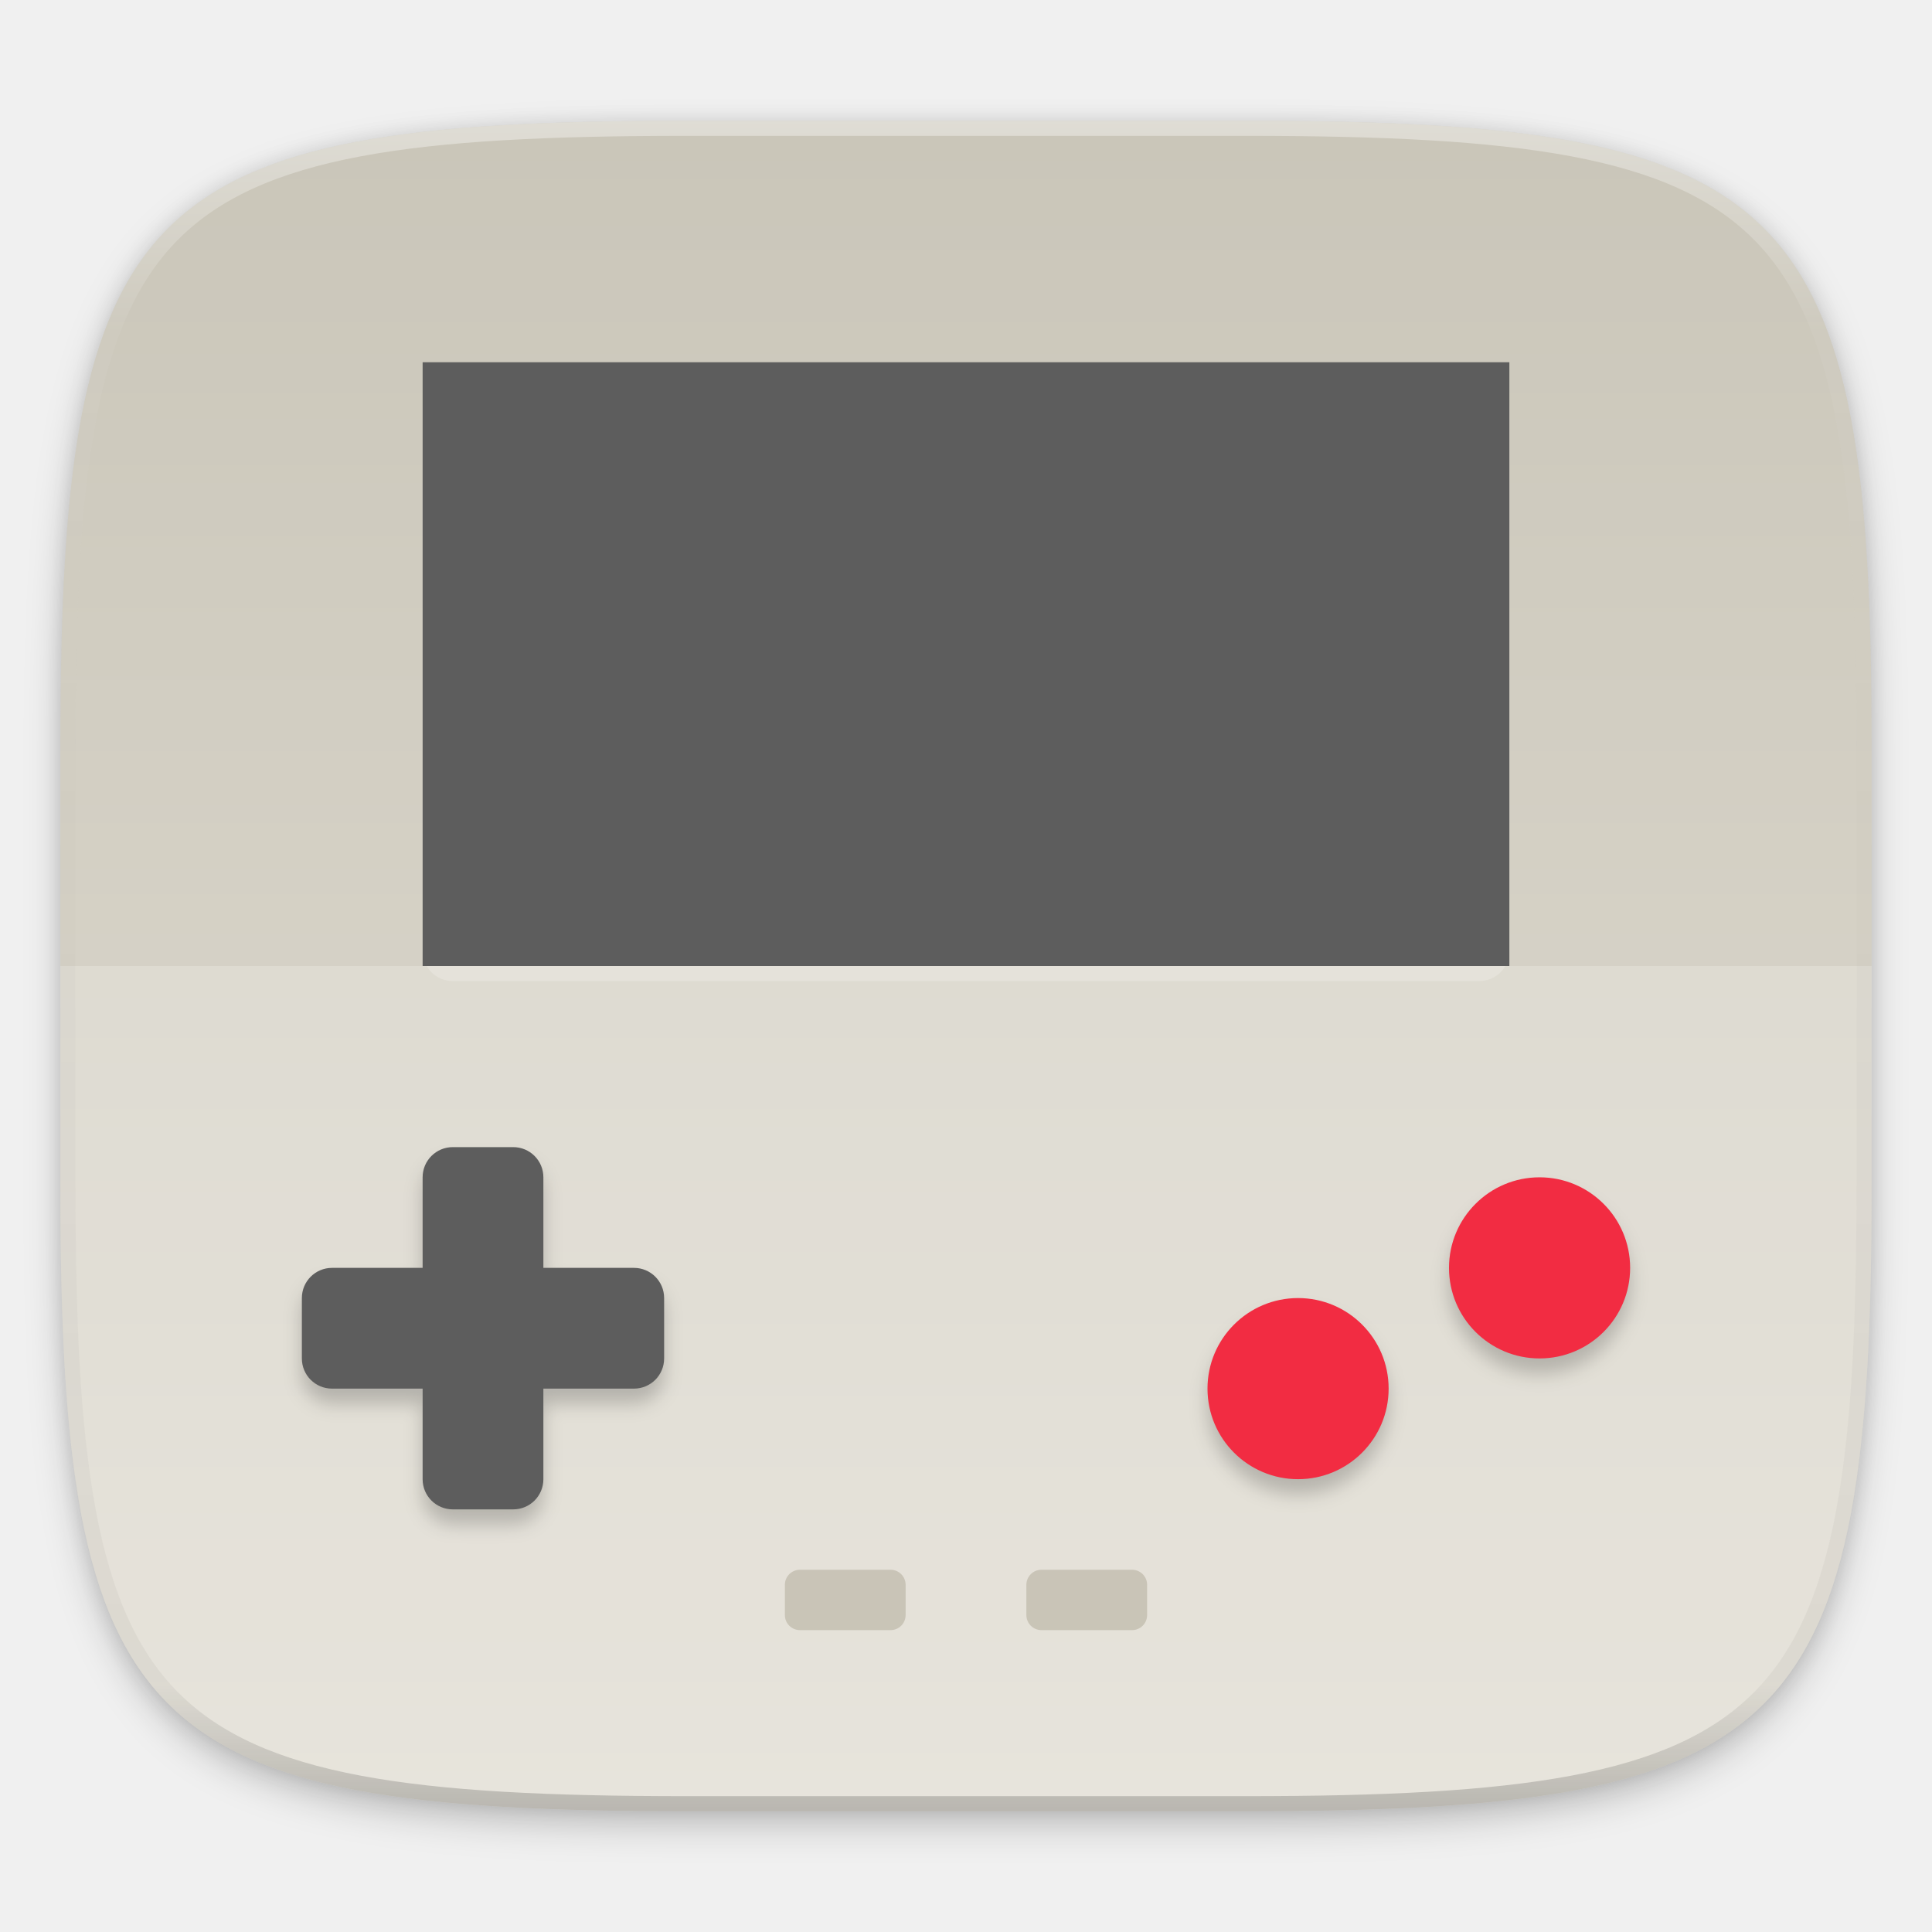
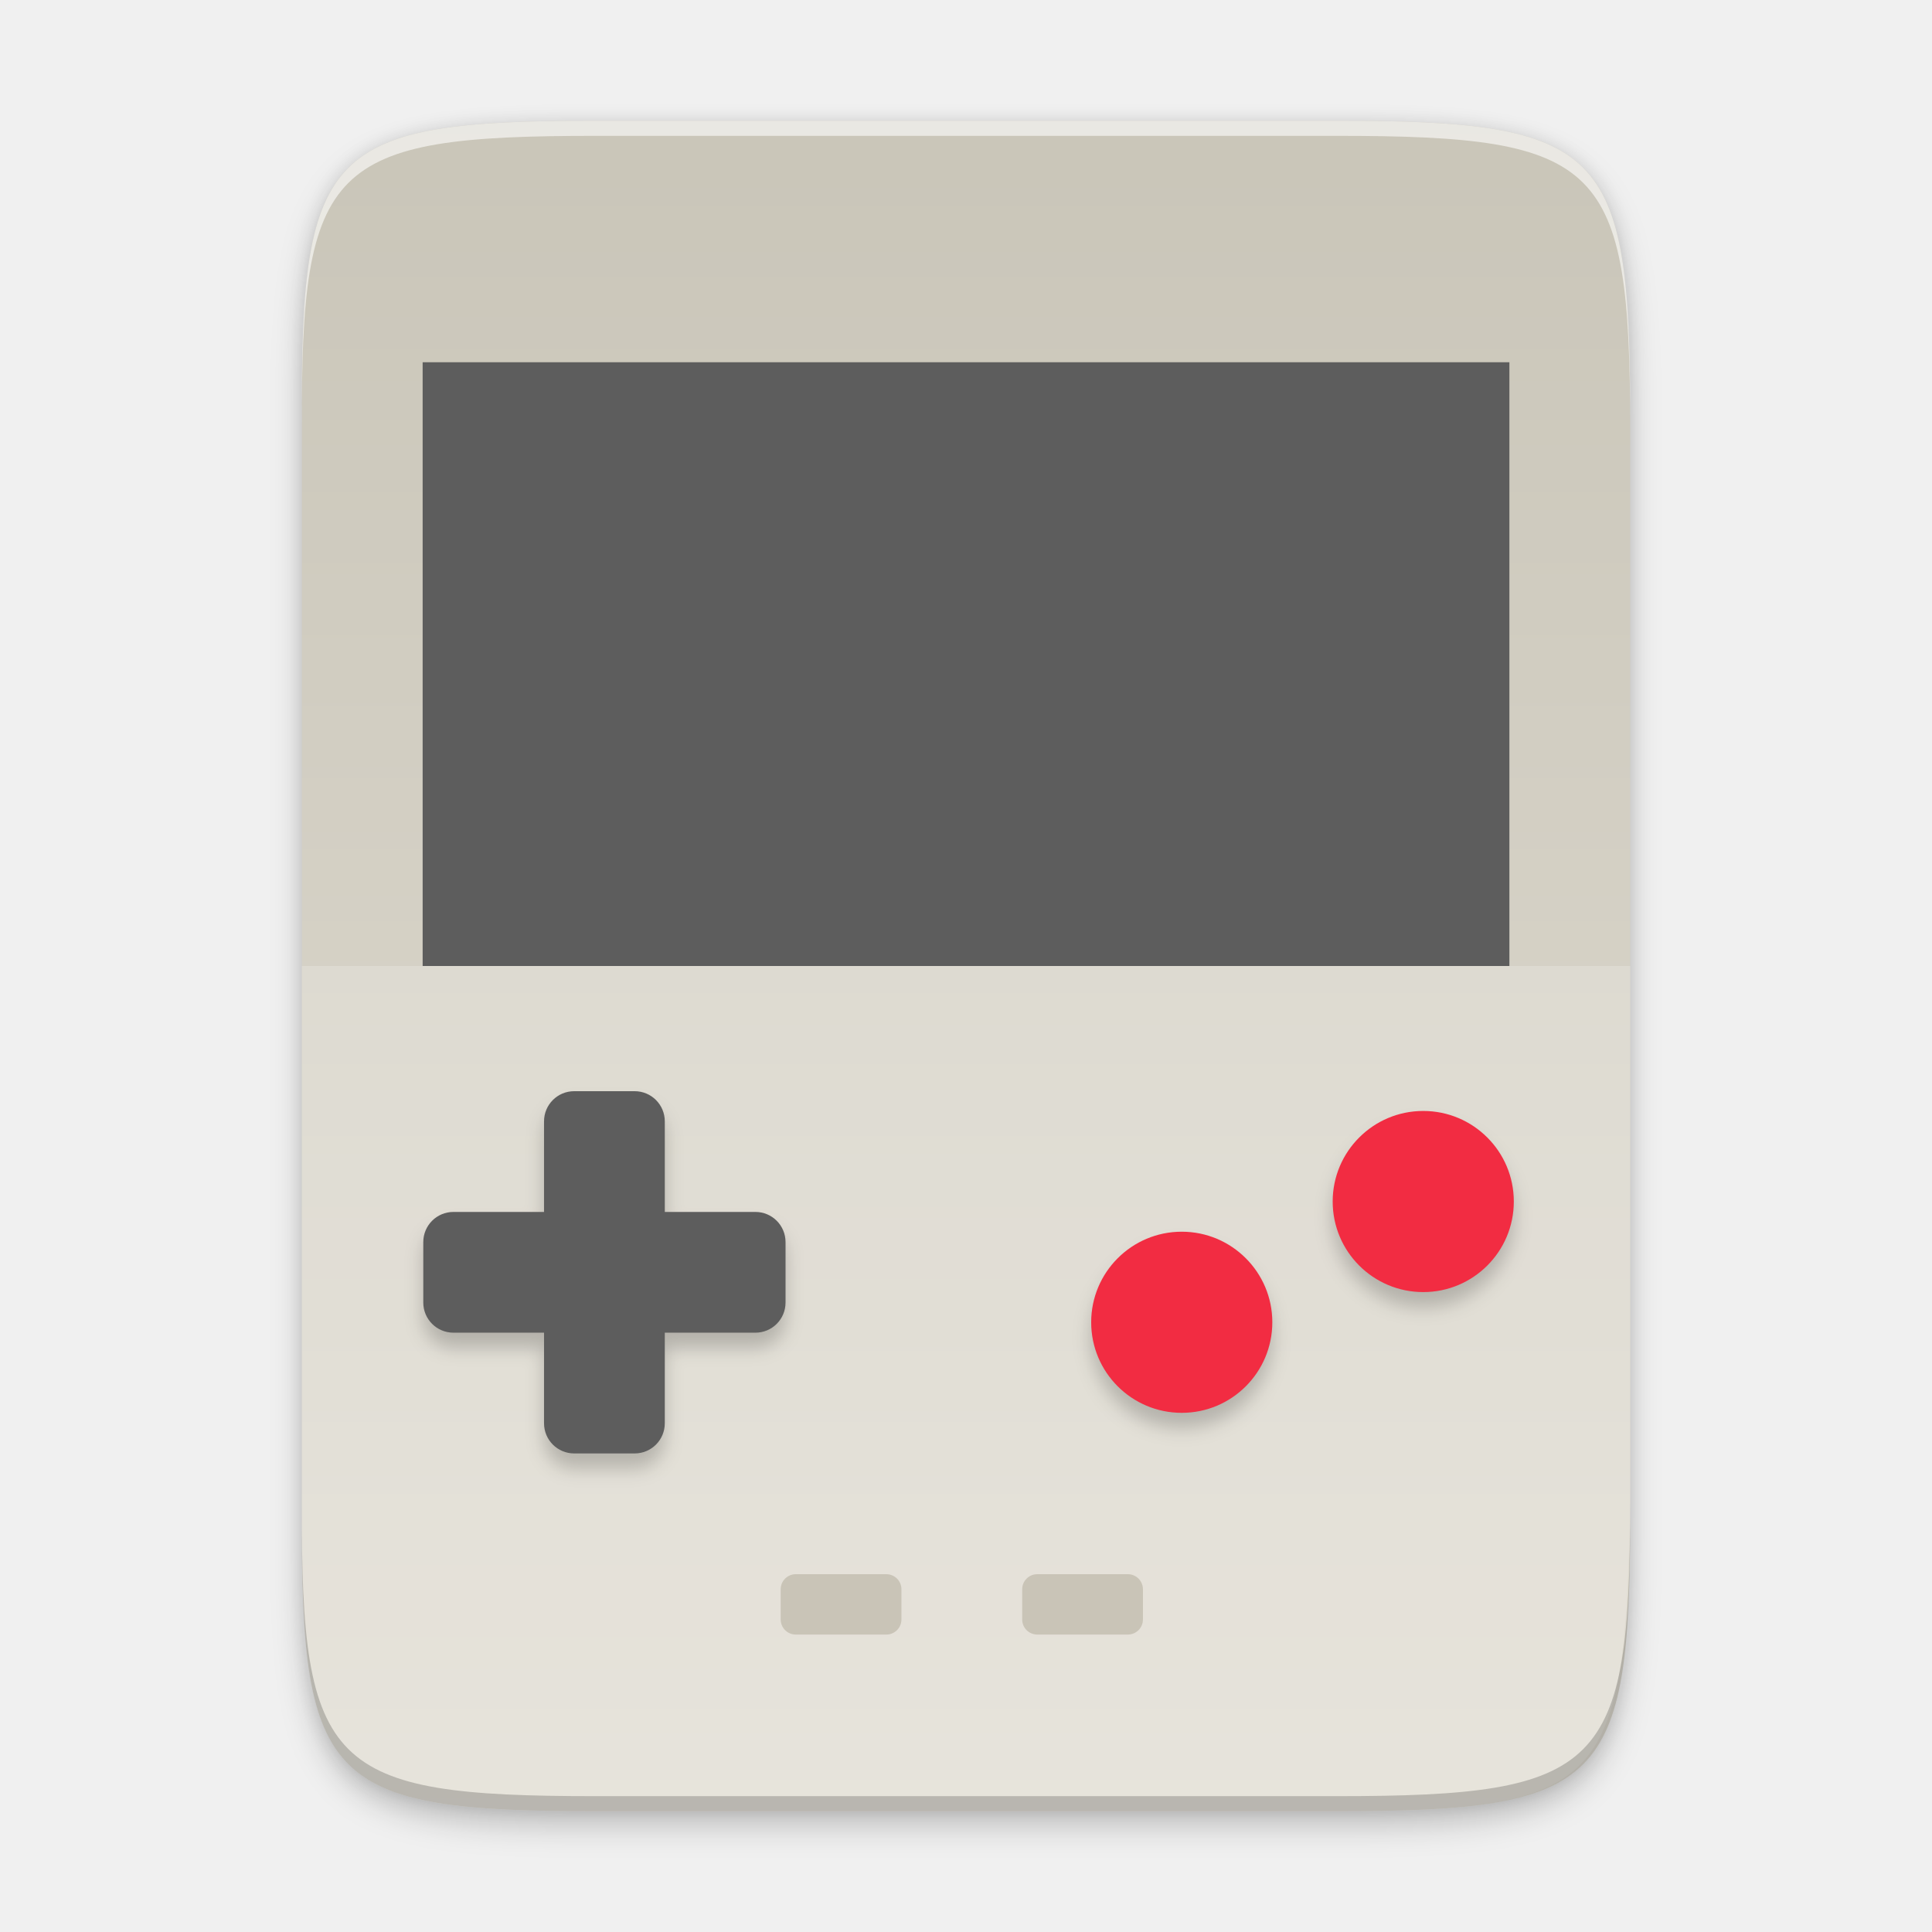
- <svg xmlns="http://www.w3.org/2000/svg" xmlns:xlink="http://www.w3.org/1999/xlink" width="256px" height="256px" viewBox="0 0 256 256" version="1.1" id="SVGRoot">
+ <svg xmlns="http://www.w3.org/2000/svg" xmlns:ns2="http://www.openswatchbook.org/uri/2009/osb" xmlns:xlink="http://www.w3.org/1999/xlink" width="256px" height="256px" viewBox="0 0 256 256" version="1.1" id="SVGRoot">
  <defs id="defs848">
    <clipPath clipPathUnits="userSpaceOnUse" id="clipPath1082-3">
      <path id="path1084-6" d="M 361.938,-212 C 507.235,-212 528,-191.287 528,-46.125 V 70.125 C 528,215.286 507.235,236 361.938,236 H 214.062 C 68.765,236 48,215.286 48,70.125 V -46.125 C 48,-191.287 68.765,-212 214.062,-212 Z" style="display:inline;opacity:1;fill:#8c59d9;fill-opacity:1;stroke:none;stroke-width:2;stroke-linecap:round;stroke-linejoin:round;stroke-miterlimit:4;stroke-dasharray:none;stroke-dashoffset:0;stroke-opacity:1;enable-background:new" />
    </clipPath>
    <clipPath clipPathUnits="userSpaceOnUse" id="clipPath1025">
      <path style="opacity:1;fill:#8c59d9;fill-opacity:1;stroke:none;stroke-width:2;stroke-linecap:round;stroke-linejoin:round;stroke-miterlimit:4;stroke-dasharray:none;stroke-dashoffset:0;stroke-opacity:1" d="M 329.938,32 C 475.235,32 496,52.713 496,197.875 v 116.25 C 496,459.286 475.235,480 329.938,480 H 182.062 C 36.765,480 16,459.286 16,314.125 V 197.875 C 16,52.713 36.765,32 182.062,32 Z" id="path1027" />
    </clipPath>
    <clipPath clipPathUnits="userSpaceOnUse" id="clipPath4277-8">
      <rect style="color:#000000;display:inline;overflow:visible;visibility:visible;opacity:0.82;fill:#88b637;fill-opacity:1;fill-rule:nonzero;stroke:none;stroke-width:2;stroke-linecap:butt;stroke-linejoin:miter;stroke-miterlimit:4;stroke-dasharray:none;stroke-dashoffset:0;stroke-opacity:1;marker:none;enable-background:accumulate" id="rect4279-6" width="512" height="512" x="5.5999999e-07" y="0" ry="1" />
    </clipPath>
    <linearGradient id="linearGradient3650-7-9">
      <stop style="stop-color:#5884f4;stop-opacity:1" offset="0" id="stop4366" />
      <stop id="stop4368" offset="1" style="stop-color:#80a3fa;stop-opacity:1" />
    </linearGradient>
-     <filter style="color-interpolation-filters:sRGB" id="filter929" x="-0.023" width="1.046" y="-0.025" height="1.05">
-       <feGaussianBlur stdDeviation="2.32" id="feGaussianBlur931" />
-     </filter>
-     <filter style="color-interpolation-filters:sRGB" id="filter4569" x="-0.012" width="1.023" y="-0.012" height="1.025">
-       <feGaussianBlur stdDeviation="1.16" id="feGaussianBlur4571" />
-     </filter>
    <clipPath clipPathUnits="userSpaceOnUse" id="clipPath1082-3-3">
      <path id="path1084-6-5" d="M 361.938,-212 C 507.235,-212 528,-191.287 528,-46.125 V 70.125 C 528,215.286 507.235,236 361.938,236 H 214.062 C 68.765,236 48,215.286 48,70.125 V -46.125 C 48,-191.287 68.765,-212 214.062,-212 Z" style="display:inline;opacity:1;fill:#8c59d9;fill-opacity:1;stroke:none;stroke-width:2;stroke-linecap:round;stroke-linejoin:round;stroke-miterlimit:4;stroke-dasharray:none;stroke-dashoffset:0;stroke-opacity:1;enable-background:new" />
    </clipPath>
    <clipPath clipPathUnits="userSpaceOnUse" id="clipPath1082-3-3-6">
      <path id="path1084-6-5-2" d="M 361.938,-212 C 507.235,-212 528,-191.287 528,-46.125 V 70.125 C 528,215.286 507.235,236 361.938,236 H 214.062 C 68.765,236 48,215.286 48,70.125 V -46.125 C 48,-191.287 68.765,-212 214.062,-212 Z" style="display:inline;opacity:1;fill:#8c59d9;fill-opacity:1;stroke:none;stroke-width:2;stroke-linecap:round;stroke-linejoin:round;stroke-miterlimit:4;stroke-dasharray:none;stroke-dashoffset:0;stroke-opacity:1;enable-background:new" />
    </clipPath>
-     <linearGradient xlink:href="#linearGradient1013" id="linearGradient1108" x1="296" y1="-212" x2="296" y2="236" gradientUnits="userSpaceOnUse" />
-     <linearGradient id="linearGradient1013">
-       <stop id="stop1005" offset="0" style="stop-color:#ffffff;stop-opacity:1;" />
-       <stop style="stop-color:#ffffff;stop-opacity:0.098" offset="0.125" id="stop1007" />
-       <stop style="stop-color:#000000;stop-opacity:0.098" offset="0.925" id="stop1009" />
-       <stop id="stop1011" offset="1" style="stop-color:#000000;stop-opacity:0.498" />
-     </linearGradient>
    <clipPath clipPathUnits="userSpaceOnUse" id="clipPath1082-3-36">
      <path id="path1084-6-7" d="M 361.938,-212 C 507.235,-212 528,-191.287 528,-46.125 V 70.125 C 528,215.286 507.235,236 361.938,236 H 214.062 C 68.765,236 48,215.286 48,70.125 V -46.125 C 48,-191.287 68.765,-212 214.062,-212 Z" style="display:inline;opacity:1;fill:#8c59d9;fill-opacity:1;stroke:none;stroke-width:2;stroke-linecap:round;stroke-linejoin:round;stroke-miterlimit:4;stroke-dasharray:none;stroke-dashoffset:0;stroke-opacity:1;enable-background:new" />
    </clipPath>
    <filter style="color-interpolation-filters:sRGB" id="filter1496" x="-0.051" width="1.103" y="-0.072" height="1.144">
      <feGaussianBlur stdDeviation="1.2" id="feGaussianBlur1498" />
    </filter>
    <filter style="color-interpolation-filters:sRGB" id="filter1507" x="-0.06" width="1.12" y="-0.06" height="1.12">
      <feGaussianBlur stdDeviation="1.2" id="feGaussianBlur1509" />
    </filter>
-     <linearGradient gradientTransform="translate(-24,-28)" xlink:href="#linearGradient4338-7" id="linearGradient933" x1="160" y1="28" x2="160" y2="284" gradientUnits="userSpaceOnUse" />
    <linearGradient id="linearGradient4338-7">
      <stop id="stop4342-6" offset="0" style="stop-color:#c8c4b7;stop-opacity:1" />
      <stop id="stop4340-2" offset="1" style="stop-color:#e3dfd5;stop-opacity:1" />
    </linearGradient>
+     <linearGradient gradientUnits="userSpaceOnUse" y2="277.988" x2="-43.132" y1="277.988" x1="521.834" id="linearGradient4226" xlink:href="#linearGradient4338-7" gradientTransform="matrix(0,-0.453125,0.453112,0,2.042995,240)" />
+     <linearGradient id="linearGradient3045">
+       <stop id="stop3047" offset="0" style="stop-color:#847784;stop-opacity:0.996" />
+       <stop id="stop3049" offset="1" style="stop-color:#695f69;stop-opacity:1" />
+     </linearGradient>
+     <linearGradient id="linearGradient4213">
+       <stop style="stop-color:#b1d7f3;stop-opacity:1" offset="0" id="stop4215" />
+       <stop style="stop-color:#8fafda;stop-opacity:1" offset="1" id="stop4217" />
+     </linearGradient>
+     <linearGradient ns2:paint="gradient" id="linearGradient5460">
+       <stop id="stop5462" offset="0" style="stop-color:#e6e6e6;stop-opacity:1" />
+       <stop id="stop5464" offset="1" style="stop-color:#ffffff;stop-opacity:1" />
+     </linearGradient>
+     <linearGradient ns2:paint="solid" id="linearGradient5476">
+       <stop id="stop5478" offset="0" style="stop-color:#772953;stop-opacity:1;" />
+     </linearGradient>
+     <filter color-interpolation-filters="sRGB" id="filter4154">
+       <feComposite operator="arithmetic" k4="0" result="composite1" k1="0" k2="1" k3="0" in2="SourceGraphic" id="feComposite4156" />
+       <feColorMatrix in="composite1" result="colormatrix1" values="0" type="saturate" id="feColorMatrix4158" />
+       <feFlood flood-color="rgb(72,59,72)" result="flood1" id="feFlood4160" />
+       <feBlend in="flood1" in2="colormatrix1" mode="multiply" result="blend1" id="feBlend4162" />
+       <feBlend result="blend2" in2="blend1" mode="screen" id="feBlend4164" />
+       <feColorMatrix in="blend2" result="colormatrix2" values="1" type="saturate" id="feColorMatrix4166" />
+       <feComposite in="colormatrix2" in2="SourceGraphic" result="composite2" operator="in" id="feComposite4168" />
+     </filter>
+     <clipPath id="clipPath3062" clipPathUnits="userSpaceOnUse">
+       <rect y="-194.968" x="34.168" height="445.935" width="475.665" id="rect3064" style="color:#000000;fill:url(#linearGradient3066);fill-opacity:1;fill-rule:nonzero;stroke:none;stroke-width:40;marker:none;visibility:visible;display:inline;overflow:visible;enable-background:new" />
+     </clipPath>
+     <linearGradient y2="288" x2="256" y1="50" x1="256" gradientTransform="matrix(1.858065,0,0,1.873679,4.438713,-288.6517)" gradientUnits="userSpaceOnUse" id="linearGradient3066" xlink:href="#linearGradient3045" />
+     <filter style="color-interpolation-filters:sRGB" id="filter1067" x="-0.014" width="1.027" y="-0.011" height="1.021">
+       <feGaussianBlur stdDeviation="1" id="feGaussianBlur1069" />
+     </filter>
+     <filter style="color-interpolation-filters:sRGB" id="filter1092" x="-0.027" width="1.055" y="-0.021" height="1.043">
+       <feGaussianBlur stdDeviation="2" id="feGaussianBlur1094" />
+     </filter>
  </defs>
  <g id="layer1">
    <g id="layer8" style="display:none">
      <text y="-36.255" xml:space="preserve" x="-4.993" style="font-style:normal;font-variant:normal;font-weight:normal;font-stretch:normal;font-size:18.667px;line-height:0%;font-family:Ubuntu;-inkscape-font-specification:Ubuntu;display:inline;fill:#000000;fill-opacity:1;stroke:none;enable-background:new" id="context">
        <tspan style="font-style:normal;font-variant:normal;font-weight:normal;font-stretch:normal;font-size:18.667px;line-height:1.25;font-family:Ubuntu;-inkscape-font-specification:Ubuntu" y="-36.255" x="-4.993" id="tspan3933">apps</tspan>
      </text>
      <text y="-36.255" xml:space="preserve" x="122.488" style="font-style:normal;font-variant:normal;font-weight:bold;font-stretch:normal;font-size:18.667px;line-height:0%;font-family:Ubuntu;-inkscape-font-specification:'Ubuntu Bold';text-align:start;writing-mode:lr-tb;text-anchor:start;display:inline;fill:#000000;fill-opacity:1;stroke:none;enable-background:new" id="icon-name">
        <tspan style="font-style:normal;font-variant:normal;font-weight:bold;font-stretch:normal;font-size:18.667px;line-height:1.25;font-family:Ubuntu;-inkscape-font-specification:'Ubuntu Bold'" y="-36.255" x="122.488" id="tspan3937">games-app</tspan>
      </text>
      <rect style="display:inline;overflow:visible;visibility:visible;fill:#cdcdcd;fill-opacity:1;fill-rule:nonzero;stroke:none;stroke-width:2;marker:none;enable-background:accumulate" id="rect3951" width="256" height="256" x="0" y="0" />
    </g>
-     <g id="layer7">
-       <path style="display:inline;opacity:0.2;fill:#000000;fill-opacity:1;stroke:none;stroke-width:2;stroke-linecap:round;stroke-linejoin:round;stroke-miterlimit:4;stroke-dasharray:none;stroke-dashoffset:0;stroke-opacity:1;filter:url(#filter929);enable-background:new" d="m 164.969,18 c 72.649,0 83.031,10.357 83.031,82.938 v 58.125 c 0,72.581 -10.383,82.938 -83.031,82.938 H 91.031 c -72.649,0 -83.031,-10.357 -83.031,-82.938 v -58.125 c 0,-72.581 10.383,-82.938 83.031,-82.938 z" id="path927" />
-       <path id="path4567" d="m 164.969,16 c 72.649,0 83.031,10.357 83.031,82.938 v 58.125 c 0,72.581 -10.383,82.938 -83.031,82.938 H 91.031 c -72.649,0 -83.031,-10.357 -83.031,-82.938 V 98.937 c 0,-72.581 10.383,-82.938 83.031,-82.938 z" style="display:inline;opacity:0.1;fill:#000000;fill-opacity:1;stroke:none;stroke-width:2;stroke-linecap:round;stroke-linejoin:round;stroke-miterlimit:4;stroke-dasharray:none;stroke-dashoffset:0;stroke-opacity:1;filter:url(#filter4569);enable-background:new" />
-     </g>
    <g id="layer6" style="display:inline">
-       <path style="display:inline;opacity:1;fill:url(#linearGradient933);fill-opacity:1;stroke:none;stroke-width:2;stroke-linecap:round;stroke-linejoin:round;stroke-miterlimit:4;stroke-dasharray:none;stroke-dashoffset:0;stroke-opacity:1;enable-background:new" d="M 164.969,16 C 237.617,16 248,26.357 248,98.938 v 58.125 C 248,229.643 237.617,240 164.969,240 H 91.031 C 18.383,240 8,229.643 8,157.062 V 98.938 C 8,26.357 18.383,16 91.031,16 Z" id="rect877" />
+       <path style="color:#000000;display:inline;overflow:visible;visibility:visible;opacity:0.2;fill:#000000;fill-opacity:1;fill-rule:nonzero;stroke:none;stroke-width:1;marker:none;filter:url(#filter1092);enable-background:accumulate" d="M 78.927,18 C 43.63,18 39.832,21.625 40.005,56.994 V 130 203.006 C 39.832,238.375 43.63,242 78.927,242 h 98.157 c 35.297,0 38.922,-3.625 38.922,-38.994 V 130 56.994 C 216.005,21.625 212.381,18 177.084,18 Z" id="rect4158-6-2" />
+       <path style="color:#000000;display:inline;overflow:visible;visibility:visible;opacity:0.1;fill:#000000;fill-opacity:1;fill-rule:nonzero;stroke:none;stroke-width:1;marker:none;filter:url(#filter1067);enable-background:accumulate" d="m 78.927,16 c -35.297,0 -39.095,3.625 -38.922,38.994 V 128 201.006 C 39.832,236.375 43.63,240 78.927,240 h 98.157 c 35.297,0 38.922,-3.625 38.922,-38.994 V 128 54.994 c 0,-35.369 -3.625,-38.994 -38.922,-38.994 z" id="rect4158-6" />
    </g>
    <g id="layer3" style="display:inline">
-       <path style="display:inline;opacity:0.2;fill:#ffffff;fill-opacity:1;stroke:none;stroke-width:2;stroke-linecap:round;stroke-linejoin:round;stroke-miterlimit:4;stroke-dasharray:none;stroke-dashoffset:0;stroke-opacity:1;enable-background:new" d="m 8,128 v 29.062 C 8,229.643 18.383,240 91.031,240 H 164.969 C 237.617,240 248,229.643 248,157.062 V 128 Z" id="path4836" />
-       <path style="display:inline;opacity:0.2;fill:#000000;fill-opacity:1;stroke:none;stroke-width:1;stroke-linecap:butt;stroke-linejoin:miter;stroke-miterlimit:4;stroke-dasharray:none;stroke-dashoffset:1;stroke-opacity:1;filter:url(#filter1496);enable-background:new" d="m 204,158 a 12,12 0 0 0 -12,12 12,12 0 0 0 12,12 12,12 0 0 0 12,-12 12,12 0 0 0 -12,-12 z m -32,16 a 12,12 0 0 0 -12,12 12,12 0 0 0 12,12 12,12 0 0 0 12,-12 12,12 0 0 0 -12,-12 z" id="circle1487" />
-       <path id="path1501" d="m 60,154 c -2.216,0 -4,1.784 -4,4 v 12 h -12 c -2.216,0 -4,1.784 -4,4 v 8 c 0,2.216 1.784,4 4,4 h 12 v 12 c 0,2.216 1.784,4 4,4 h 8 c 2.216,0 4,-1.784 4,-4 v -12 h 12 c 2.216,0 4,-1.784 4,-4 v -8 c 0,-2.216 -1.784,-4 -4,-4 h -12 v -12 c 0,-2.216 -1.784,-4 -4,-4 z" style="display:inline;opacity:0.2;fill:#000000;fill-opacity:1;stroke:none;stroke-width:1;stroke-linecap:butt;stroke-linejoin:miter;stroke-miterlimit:4;stroke-dasharray:none;stroke-dashoffset:1;stroke-opacity:1;filter:url(#filter1507);enable-background:new" />
-       <path style="display:inline;opacity:1;fill:#5d5d5d;fill-opacity:1;stroke:none;stroke-width:1;stroke-linecap:butt;stroke-linejoin:miter;stroke-miterlimit:4;stroke-dasharray:none;stroke-dashoffset:1;stroke-opacity:1;enable-background:new" d="m 60,152 c -2.216,0 -4,1.784 -4,4 v 12 h -12 c -2.216,0 -4,1.784 -4,4 v 8 c 0,2.216 1.784,4 4,4 h 12 v 12 c 0,2.216 1.784,4 4,4 h 8 c 2.216,0 4,-1.784 4,-4 v -12 h 12 c 2.216,0 4,-1.784 4,-4 v -8 c 0,-2.216 -1.784,-4 -4,-4 h -12 v -12 c 0,-2.216 -1.784,-4 -4,-4 z" id="rect1426" />
-       <path style="display:inline;opacity:1;fill:#f22c42;fill-opacity:1;stroke:none;stroke-width:1;stroke-linecap:butt;stroke-linejoin:miter;stroke-miterlimit:4;stroke-dasharray:none;stroke-dashoffset:1;stroke-opacity:1;enable-background:new" d="m 204,156 a 12,12 0 0 0 -12,12 12,12 0 0 0 12,12 12,12 0 0 0 12,-12 12,12 0 0 0 -12,-12 z m -32,16 a 12,12 0 0 0 -12,12 12,12 0 0 0 12,12 12,12 0 0 0 12,-12 12,12 0 0 0 -12,-12 z" id="path1432" />
-       <path style="display:inline;opacity:0.5;fill:#aea795;fill-opacity:1;stroke:none;stroke-width:1;stroke-linecap:butt;stroke-linejoin:miter;stroke-miterlimit:4;stroke-dasharray:none;stroke-dashoffset:1;stroke-opacity:1;enable-background:new" d="m 106,208 c -1.108,0 -2,0.892 -2,2 v 4 c 0,1.108 0.892,2 2,2 h 12 c 1.108,0 2,-0.892 2,-2 v -4 c 0,-1.108 -0.892,-2 -2,-2 z m 32,0 c -1.108,0 -2,0.892 -2,2 v 4 c 0,1.108 0.892,2 2,2 h 12 c 1.108,0 2,-0.892 2,-2 v -4 c 0,-1.108 -0.892,-2 -2,-2 z" id="rect1443" />
-       <rect style="display:inline;opacity:0.2;fill:#ffffff;fill-opacity:1;stroke:none;stroke-width:1;stroke-linecap:butt;stroke-linejoin:miter;stroke-miterlimit:4;stroke-dasharray:none;stroke-dashoffset:1;stroke-opacity:1;enable-background:new" id="rect1511" width="144" height="80" x="56" y="50" ry="4" />
-       <rect y="48" x="56" height="80" width="144" id="rect1481" style="display:inline;opacity:1;fill:#5d5d5d;fill-opacity:1;stroke:none;stroke-width:1;stroke-linecap:butt;stroke-linejoin:miter;stroke-miterlimit:4;stroke-dasharray:none;stroke-dashoffset:1;stroke-opacity:1;enable-background:new" />
-     </g>
-     <g id="layer2">
-       <path id="path1068" d="M 361.938,-212 C 507.235,-212 528,-191.287 528,-46.125 V 70.125 C 528,215.286 507.235,236 361.938,236 H 214.062 C 68.765,236 48,215.286 48,70.125 V -46.125 C 48,-191.287 68.765,-212 214.062,-212 Z" style="display:inline;opacity:0.4;fill:none;fill-opacity:1;stroke:url(#linearGradient1108);stroke-width:8;stroke-linecap:round;stroke-linejoin:round;stroke-miterlimit:4;stroke-dasharray:none;stroke-dashoffset:0;stroke-opacity:1;enable-background:new" clip-path="url(#clipPath1082-3-36)" transform="matrix(0.5,0,0,0.5,-16,122)" />
+       <rect style="display:inline;opacity:0.2;fill:#ffffff;fill-opacity:1;stroke:none;stroke-width:1;stroke-linecap:butt;stroke-linejoin:miter;stroke-miterlimit:4;stroke-dasharray:none;stroke-dashoffset:1;stroke-opacity:1;enable-background:new" id="rect1511" width="144" height="80" x="56.003" y="50" ry="4" />
+       <path style="color:#000000;display:inline;overflow:visible;visibility:visible;fill:url(#linearGradient4226);fill-opacity:1;fill-rule:nonzero;stroke:none;stroke-width:1;marker:none;enable-background:accumulate" d="m 78.927,16 c -35.297,0 -39.095,3.625 -38.922,38.994 V 128 201.006 C 39.832,236.375 43.63,240 78.927,240 h 98.157 c 35.297,0 38.922,-3.625 38.922,-38.994 V 128 54.994 c 0,-35.369 -3.625,-38.994 -38.922,-38.994 z" id="rect4158" />
+       <path style="color:#000000;display:inline;overflow:visible;visibility:visible;opacity:0.6;fill:#ffffff;fill-opacity:1;fill-rule:nonzero;stroke:none;stroke-width:1;marker:none;enable-background:accumulate" d="m 78.927,16 c -35.297,0 -39.095,3.626 -38.922,38.994 v 2 c -0.173,-35.368 3.625,-38.994 38.922,-38.994 h 98.156 c 35.297,0 38.922,3.626 38.922,38.994 v -2 c 0,-35.369 -3.625,-38.994 -38.922,-38.994 z" id="path931" />
+       <rect y="48" x="56.003" height="80" width="144" id="rect1481" style="display:inline;opacity:1;fill:#5d5d5d;fill-opacity:1;stroke:none;stroke-width:1;stroke-linecap:butt;stroke-linejoin:miter;stroke-miterlimit:4;stroke-dasharray:none;stroke-dashoffset:1;stroke-opacity:1;enable-background:new" />
+       <path style="color:#000000;display:inline;overflow:visible;visibility:visible;opacity:0.2;fill:#ffffff;fill-opacity:1;fill-rule:nonzero;stroke:none;stroke-width:1;marker:none;enable-background:accumulate" d="m 40.005,128 v 73.007 C 39.832,236.375 43.631,240 78.927,240 h 98.156 c 35.297,0 38.004,-3.637 38.922,-38.993 V 128 Z" id="path4255" />
+       <path style="display:inline;opacity:0.2;fill:#000000;fill-opacity:1;stroke:none;stroke-width:1;stroke-linecap:butt;stroke-linejoin:miter;stroke-miterlimit:4;stroke-dasharray:none;stroke-dashoffset:1;stroke-opacity:1;filter:url(#filter1496);enable-background:new" d="m 188.588,149.208 a 12,12 0 0 0 -12,12 12,12 0 0 0 12,12 12,12 0 0 0 12,-12 12,12 0 0 0 -12,-12 z m -32,16 a 12,12 0 0 0 -12,12 12,12 0 0 0 12,12 12,12 0 0 0 12,-12 12,12 0 0 0 -12,-12 z" id="circle1487" />
+       <path id="path1501" d="m 76.088,146.588 c -2.216,0 -4,1.784 -4,4 v 12 h -12 c -2.216,0 -4,1.784 -4,4 v 8 c 0,2.216 1.784,4 4,4 h 12 v 12 c 0,2.216 1.784,4 4,4 h 8 c 2.216,0 4,-1.784 4,-4 v -12 h 12 c 2.216,0 4,-1.784 4,-4 v -8 c 0,-2.216 -1.784,-4 -4,-4 H 88.088 v -12 c 0,-2.216 -1.784,-4 -4,-4 z" style="display:inline;opacity:0.2;fill:#000000;fill-opacity:1;stroke:none;stroke-width:1;stroke-linecap:butt;stroke-linejoin:miter;stroke-miterlimit:4;stroke-dasharray:none;stroke-dashoffset:1;stroke-opacity:1;filter:url(#filter1507);enable-background:new" />
+       <path style="display:inline;opacity:1;fill:#5d5d5d;fill-opacity:1;stroke:none;stroke-width:1;stroke-linecap:butt;stroke-linejoin:miter;stroke-miterlimit:4;stroke-dasharray:none;stroke-dashoffset:1;stroke-opacity:1;enable-background:new" d="m 76.088,144.588 c -2.216,0 -4,1.784 -4,4 v 12 h -12 c -2.216,0 -4,1.784 -4,4 v 8 c 0,2.216 1.784,4 4,4 h 12 v 12 c 0,2.216 1.784,4 4,4 h 8 c 2.216,0 4,-1.784 4,-4 v -12 h 12 c 2.216,0 4,-1.784 4,-4 v -8 c 0,-2.216 -1.784,-4 -4,-4 H 88.088 v -12 c 0,-2.216 -1.784,-4 -4,-4 z" id="rect1426" />
+       <path style="display:inline;opacity:1;fill:#f22c42;fill-opacity:1;stroke:none;stroke-width:1;stroke-linecap:butt;stroke-linejoin:miter;stroke-miterlimit:4;stroke-dasharray:none;stroke-dashoffset:1;stroke-opacity:1;enable-background:new" d="m 188.588,147.208 a 12,12 0 0 0 -12,12 12,12 0 0 0 12,12 12,12 0 0 0 12,-12 12,12 0 0 0 -12,-12 z m -32,16 a 12,12 0 0 0 -12,12 12,12 0 0 0 12,12 12,12 0 0 0 12,-12 12,12 0 0 0 -12,-12 z" id="path1432" />
+       <path style="display:inline;opacity:0.5;fill:#aea795;fill-opacity:1;stroke:none;stroke-width:1;stroke-linecap:butt;stroke-linejoin:miter;stroke-miterlimit:4;stroke-dasharray:none;stroke-dashoffset:1;stroke-opacity:1;enable-background:new" d="m 105.445,208.588 c -1.108,0 -2,0.892 -2,2 v 4 c 0,1.108 0.892,2 2,2 h 12 c 1.108,0 2,-0.892 2,-2 v -4 c 0,-1.108 -0.892,-2 -2,-2 z m 32,0 c -1.108,0 -2,0.892 -2,2 v 4 c 0,1.108 0.892,2 2,2 h 12 c 1.108,0 2,-0.892 2,-2 v -4 c 0,-1.108 -0.892,-2 -2,-2 z" id="rect1443" />
+       <path style="color:#000000;display:inline;overflow:visible;visibility:visible;opacity:0.2;fill:#000000;fill-opacity:1;fill-rule:nonzero;stroke:none;stroke-width:1;marker:none;enable-background:accumulate" d="m 40.005,199.006 v 2 C 39.832,236.374 43.631,240 78.927,240 h 98.158 c 35.297,0 38.92,-3.626 38.92,-38.994 v -2 C 216.005,234.374 212.382,238 177.085,238 H 78.927 c -35.297,0 -39.095,-3.626 -38.922,-38.994 z" id="rect4158-2" />
    </g>
  </g>
</svg>
